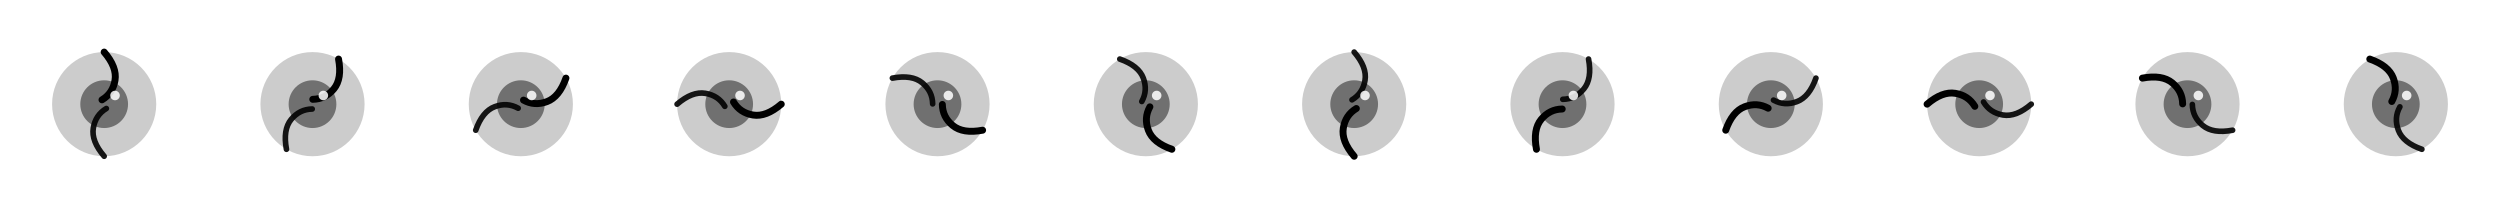
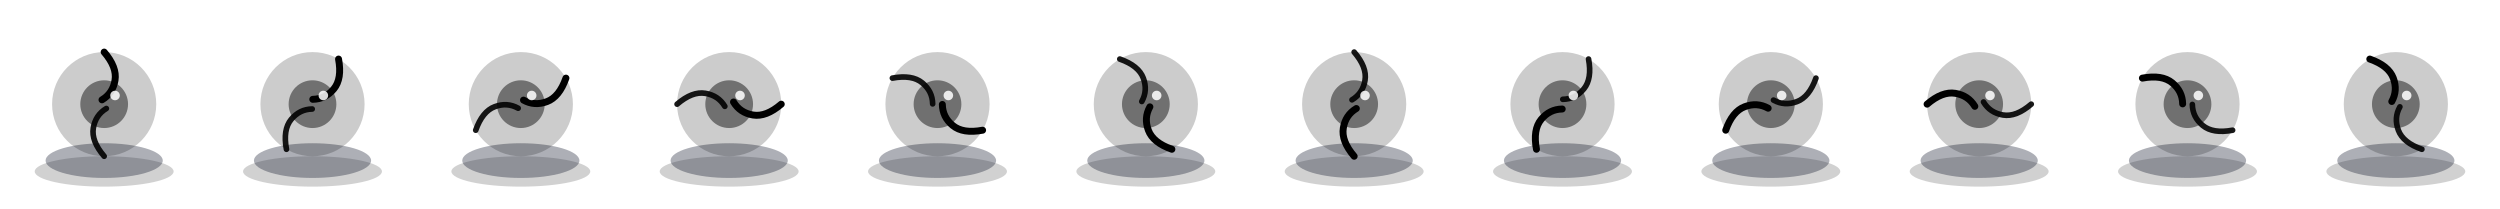
<svg xmlns="http://www.w3.org/2000/svg" width="1152" height="96" viewBox="0 0 1152 96" fill="none">
  <defs>
    <filter id="prop_gravity-soft-shadow" x="-40%" y="-40%" width="180%" height="180%">
      <feGaussianBlur in="SourceAlpha" stdDeviation="1.2" />
      <feOffset dx="0.5" dy="1" result="offsetblur" />
      <feComponentTransfer>
        <feFuncA type="linear" slope="0.26" />
      </feComponentTransfer>
      <feMerge>
        <feMergeNode />
        <feMergeNode in="SourceGraphic" />
      </feMerge>
    </filter>
  </defs>
  <g transform="translate(0 0)">
    <rect x="0" y="0" width="96" height="96" fill="none" />
+     <ellipse cx="48" cy="79" rx="32" ry="7" fill="rgba(0,0,0,0.18)" />
+     <ellipse cx="48" cy="74" rx="27" ry="8" fill="rgba(15,23,42,0.34)" />
    <circle cx="48" cy="48" r="24" fill="currentColor" opacity="0.2" />
    <circle cx="48" cy="48" r="11" fill="rgba(0,0,0,0.45)" />
    <g transform="translate(48 48) rotate(0)">
      <path d="M 0 -24 Q 6 -17 5 -11 Q 4 -5 -1 -2" stroke="currentColor" stroke-width="3.2" fill="none" stroke-linecap="round" />
      <path d="M 0 24 Q -6 17 -5 11 Q -4 5 1 2" stroke="currentColor" stroke-width="2.6" fill="none" stroke-linecap="round" opacity="0.9" />
    </g>
    <circle cx="53" cy="44" r="2.2" fill="rgba(255,255,255,0.85)" />
  </g>
  <g transform="translate(96 0)">
    <rect x="0" y="0" width="96" height="96" fill="none" />
+     <ellipse cx="48" cy="79" rx="32" ry="7" fill="rgba(0,0,0,0.18)" />
+     <ellipse cx="48" cy="74" rx="27" ry="8" fill="rgba(15,23,42,0.34)" />
    <circle cx="48" cy="48" r="24" fill="currentColor" opacity="0.2" />
    <circle cx="48" cy="48" r="11" fill="rgba(0,0,0,0.45)" />
    <g transform="translate(48 48) rotate(30)">
      <path d="M 0 -24 Q 6 -17 5 -11 Q 4 -5 -1 -2" stroke="currentColor" stroke-width="3.2" fill="none" stroke-linecap="round" />
      <path d="M 0 24 Q -6 17 -5 11 Q -4 5 1 2" stroke="currentColor" stroke-width="2.6" fill="none" stroke-linecap="round" opacity="0.9" />
    </g>
    <circle cx="53" cy="44" r="2.2" fill="rgba(255,255,255,0.85)" />
  </g>
  <g transform="translate(192 0)">
    <rect x="0" y="0" width="96" height="96" fill="none" />
+     <ellipse cx="48" cy="79" rx="32" ry="7" fill="rgba(0,0,0,0.18)" />
+     <ellipse cx="48" cy="74" rx="27" ry="8" fill="rgba(15,23,42,0.34)" />
    <circle cx="48" cy="48" r="24" fill="currentColor" opacity="0.2" />
    <circle cx="48" cy="48" r="11" fill="rgba(0,0,0,0.45)" />
    <g transform="translate(48 48) rotate(60)">
      <path d="M 0 -24 Q 6 -17 5 -11 Q 4 -5 -1 -2" stroke="currentColor" stroke-width="3.2" fill="none" stroke-linecap="round" />
      <path d="M 0 24 Q -6 17 -5 11 Q -4 5 1 2" stroke="currentColor" stroke-width="2.6" fill="none" stroke-linecap="round" opacity="0.9" />
    </g>
    <circle cx="53" cy="44" r="2.2" fill="rgba(255,255,255,0.85)" />
  </g>
  <g transform="translate(288 0)">
    <rect x="0" y="0" width="96" height="96" fill="none" />
+     <ellipse cx="48" cy="79" rx="32" ry="7" fill="rgba(0,0,0,0.18)" />
+     <ellipse cx="48" cy="74" rx="27" ry="8" fill="rgba(15,23,42,0.34)" />
    <circle cx="48" cy="48" r="24" fill="currentColor" opacity="0.2" />
    <circle cx="48" cy="48" r="11" fill="rgba(0,0,0,0.45)" />
    <g transform="translate(48 48) rotate(90)">
      <path d="M 0 -24 Q 6 -17 5 -11 Q 4 -5 -1 -2" stroke="currentColor" stroke-width="3.2" fill="none" stroke-linecap="round" />
      <path d="M 0 24 Q -6 17 -5 11 Q -4 5 1 2" stroke="currentColor" stroke-width="2.6" fill="none" stroke-linecap="round" opacity="0.9" />
    </g>
    <circle cx="53" cy="44" r="2.2" fill="rgba(255,255,255,0.85)" />
  </g>
  <g transform="translate(384 0)">
    <rect x="0" y="0" width="96" height="96" fill="none" />
+     <ellipse cx="48" cy="79" rx="32" ry="7" fill="rgba(0,0,0,0.18)" />
+     <ellipse cx="48" cy="74" rx="27" ry="8" fill="rgba(15,23,42,0.34)" />
    <circle cx="48" cy="48" r="24" fill="currentColor" opacity="0.2" />
    <circle cx="48" cy="48" r="11" fill="rgba(0,0,0,0.45)" />
    <g transform="translate(48 48) rotate(120)">
      <path d="M 0 -24 Q 6 -17 5 -11 Q 4 -5 -1 -2" stroke="currentColor" stroke-width="3.2" fill="none" stroke-linecap="round" />
      <path d="M 0 24 Q -6 17 -5 11 Q -4 5 1 2" stroke="currentColor" stroke-width="2.6" fill="none" stroke-linecap="round" opacity="0.9" />
    </g>
    <circle cx="53" cy="44" r="2.2" fill="rgba(255,255,255,0.85)" />
  </g>
  <g transform="translate(480 0)">
    <rect x="0" y="0" width="96" height="96" fill="none" />
+     <ellipse cx="48" cy="79" rx="32" ry="7" fill="rgba(0,0,0,0.18)" />
+     <ellipse cx="48" cy="74" rx="27" ry="8" fill="rgba(15,23,42,0.34)" />
    <circle cx="48" cy="48" r="24" fill="currentColor" opacity="0.2" />
    <circle cx="48" cy="48" r="11" fill="rgba(0,0,0,0.45)" />
    <g transform="translate(48 48) rotate(150)">
      <path d="M 0 -24 Q 6 -17 5 -11 Q 4 -5 -1 -2" stroke="currentColor" stroke-width="3.2" fill="none" stroke-linecap="round" />
      <path d="M 0 24 Q -6 17 -5 11 Q -4 5 1 2" stroke="currentColor" stroke-width="2.6" fill="none" stroke-linecap="round" opacity="0.9" />
    </g>
    <circle cx="53" cy="44" r="2.2" fill="rgba(255,255,255,0.85)" />
  </g>
  <g transform="translate(576 0)">
    <rect x="0" y="0" width="96" height="96" fill="none" />
+     <ellipse cx="48" cy="79" rx="32" ry="7" fill="rgba(0,0,0,0.18)" />
+     <ellipse cx="48" cy="74" rx="27" ry="8" fill="rgba(15,23,42,0.34)" />
    <circle cx="48" cy="48" r="24" fill="currentColor" opacity="0.2" />
    <circle cx="48" cy="48" r="11" fill="rgba(0,0,0,0.45)" />
    <g transform="translate(48 48) rotate(180)">
      <path d="M 0 -24 Q 6 -17 5 -11 Q 4 -5 -1 -2" stroke="currentColor" stroke-width="3.2" fill="none" stroke-linecap="round" />
      <path d="M 0 24 Q -6 17 -5 11 Q -4 5 1 2" stroke="currentColor" stroke-width="2.6" fill="none" stroke-linecap="round" opacity="0.9" />
    </g>
    <circle cx="53" cy="44" r="2.2" fill="rgba(255,255,255,0.85)" />
  </g>
  <g transform="translate(672 0)">
    <rect x="0" y="0" width="96" height="96" fill="none" />
+     <ellipse cx="48" cy="79" rx="32" ry="7" fill="rgba(0,0,0,0.18)" />
+     <ellipse cx="48" cy="74" rx="27" ry="8" fill="rgba(15,23,42,0.34)" />
    <circle cx="48" cy="48" r="24" fill="currentColor" opacity="0.2" />
    <circle cx="48" cy="48" r="11" fill="rgba(0,0,0,0.45)" />
    <g transform="translate(48 48) rotate(210)">
      <path d="M 0 -24 Q 6 -17 5 -11 Q 4 -5 -1 -2" stroke="currentColor" stroke-width="3.2" fill="none" stroke-linecap="round" />
      <path d="M 0 24 Q -6 17 -5 11 Q -4 5 1 2" stroke="currentColor" stroke-width="2.6" fill="none" stroke-linecap="round" opacity="0.9" />
    </g>
    <circle cx="53" cy="44" r="2.2" fill="rgba(255,255,255,0.85)" />
  </g>
  <g transform="translate(768 0)">
    <rect x="0" y="0" width="96" height="96" fill="none" />
+     <ellipse cx="48" cy="79" rx="32" ry="7" fill="rgba(0,0,0,0.18)" />
+     <ellipse cx="48" cy="74" rx="27" ry="8" fill="rgba(15,23,42,0.34)" />
    <circle cx="48" cy="48" r="24" fill="currentColor" opacity="0.2" />
    <circle cx="48" cy="48" r="11" fill="rgba(0,0,0,0.45)" />
    <g transform="translate(48 48) rotate(240)">
      <path d="M 0 -24 Q 6 -17 5 -11 Q 4 -5 -1 -2" stroke="currentColor" stroke-width="3.2" fill="none" stroke-linecap="round" />
      <path d="M 0 24 Q -6 17 -5 11 Q -4 5 1 2" stroke="currentColor" stroke-width="2.6" fill="none" stroke-linecap="round" opacity="0.9" />
    </g>
    <circle cx="53" cy="44" r="2.2" fill="rgba(255,255,255,0.85)" />
  </g>
  <g transform="translate(864 0)">
    <rect x="0" y="0" width="96" height="96" fill="none" />
+     <ellipse cx="48" cy="79" rx="32" ry="7" fill="rgba(0,0,0,0.18)" />
+     <ellipse cx="48" cy="74" rx="27" ry="8" fill="rgba(15,23,42,0.34)" />
    <circle cx="48" cy="48" r="24" fill="currentColor" opacity="0.2" />
    <circle cx="48" cy="48" r="11" fill="rgba(0,0,0,0.45)" />
    <g transform="translate(48 48) rotate(270)">
      <path d="M 0 -24 Q 6 -17 5 -11 Q 4 -5 -1 -2" stroke="currentColor" stroke-width="3.2" fill="none" stroke-linecap="round" />
      <path d="M 0 24 Q -6 17 -5 11 Q -4 5 1 2" stroke="currentColor" stroke-width="2.6" fill="none" stroke-linecap="round" opacity="0.9" />
    </g>
    <circle cx="53" cy="44" r="2.2" fill="rgba(255,255,255,0.85)" />
  </g>
  <g transform="translate(960 0)">
    <rect x="0" y="0" width="96" height="96" fill="none" />
+     <ellipse cx="48" cy="79" rx="32" ry="7" fill="rgba(0,0,0,0.18)" />
+     <ellipse cx="48" cy="74" rx="27" ry="8" fill="rgba(15,23,42,0.34)" />
    <circle cx="48" cy="48" r="24" fill="currentColor" opacity="0.2" />
    <circle cx="48" cy="48" r="11" fill="rgba(0,0,0,0.45)" />
    <g transform="translate(48 48) rotate(300)">
      <path d="M 0 -24 Q 6 -17 5 -11 Q 4 -5 -1 -2" stroke="currentColor" stroke-width="3.2" fill="none" stroke-linecap="round" />
      <path d="M 0 24 Q -6 17 -5 11 Q -4 5 1 2" stroke="currentColor" stroke-width="2.6" fill="none" stroke-linecap="round" opacity="0.9" />
    </g>
    <circle cx="53" cy="44" r="2.2" fill="rgba(255,255,255,0.85)" />
  </g>
  <g transform="translate(1056 0)">
    <rect x="0" y="0" width="96" height="96" fill="none" />
+     <ellipse cx="48" cy="79" rx="32" ry="7" fill="rgba(0,0,0,0.18)" />
+     <ellipse cx="48" cy="74" rx="27" ry="8" fill="rgba(15,23,42,0.34)" />
    <circle cx="48" cy="48" r="24" fill="currentColor" opacity="0.2" />
    <circle cx="48" cy="48" r="11" fill="rgba(0,0,0,0.45)" />
    <g transform="translate(48 48) rotate(330)">
      <path d="M 0 -24 Q 6 -17 5 -11 Q 4 -5 -1 -2" stroke="currentColor" stroke-width="3.2" fill="none" stroke-linecap="round" />
      <path d="M 0 24 Q -6 17 -5 11 Q -4 5 1 2" stroke="currentColor" stroke-width="2.6" fill="none" stroke-linecap="round" opacity="0.9" />
    </g>
    <circle cx="53" cy="44" r="2.2" fill="rgba(255,255,255,0.85)" />
  </g>
</svg>
